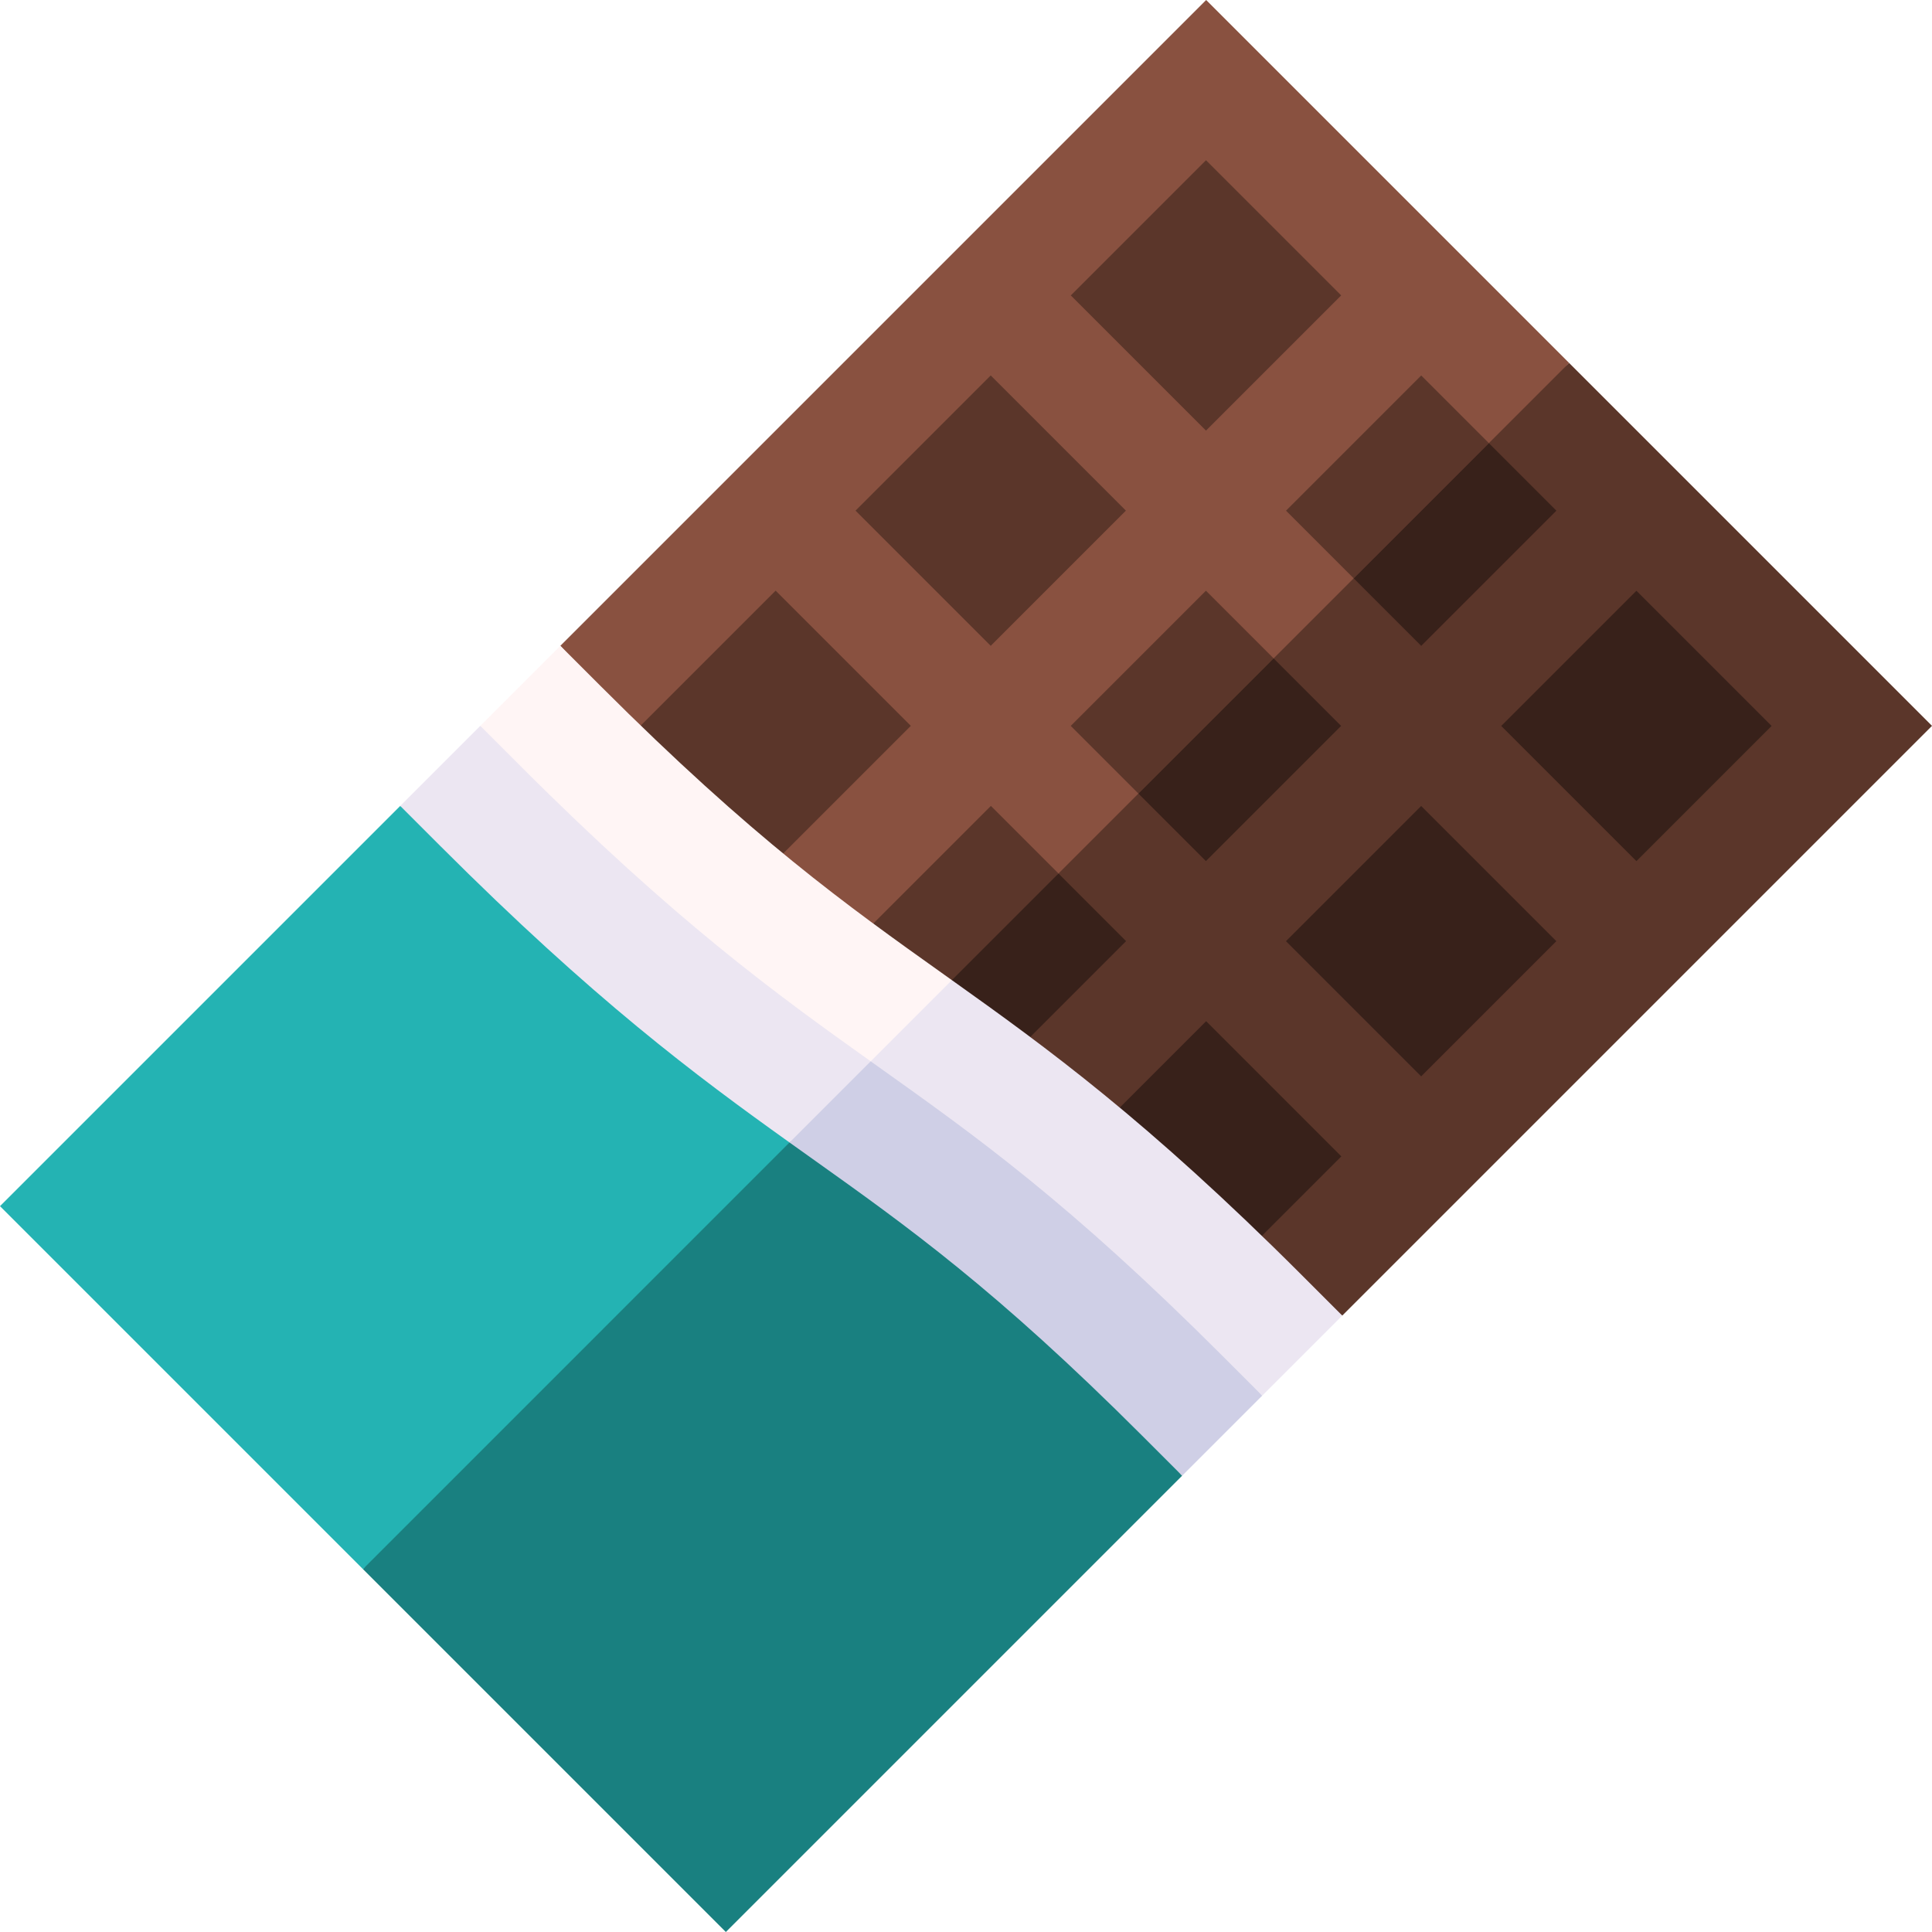
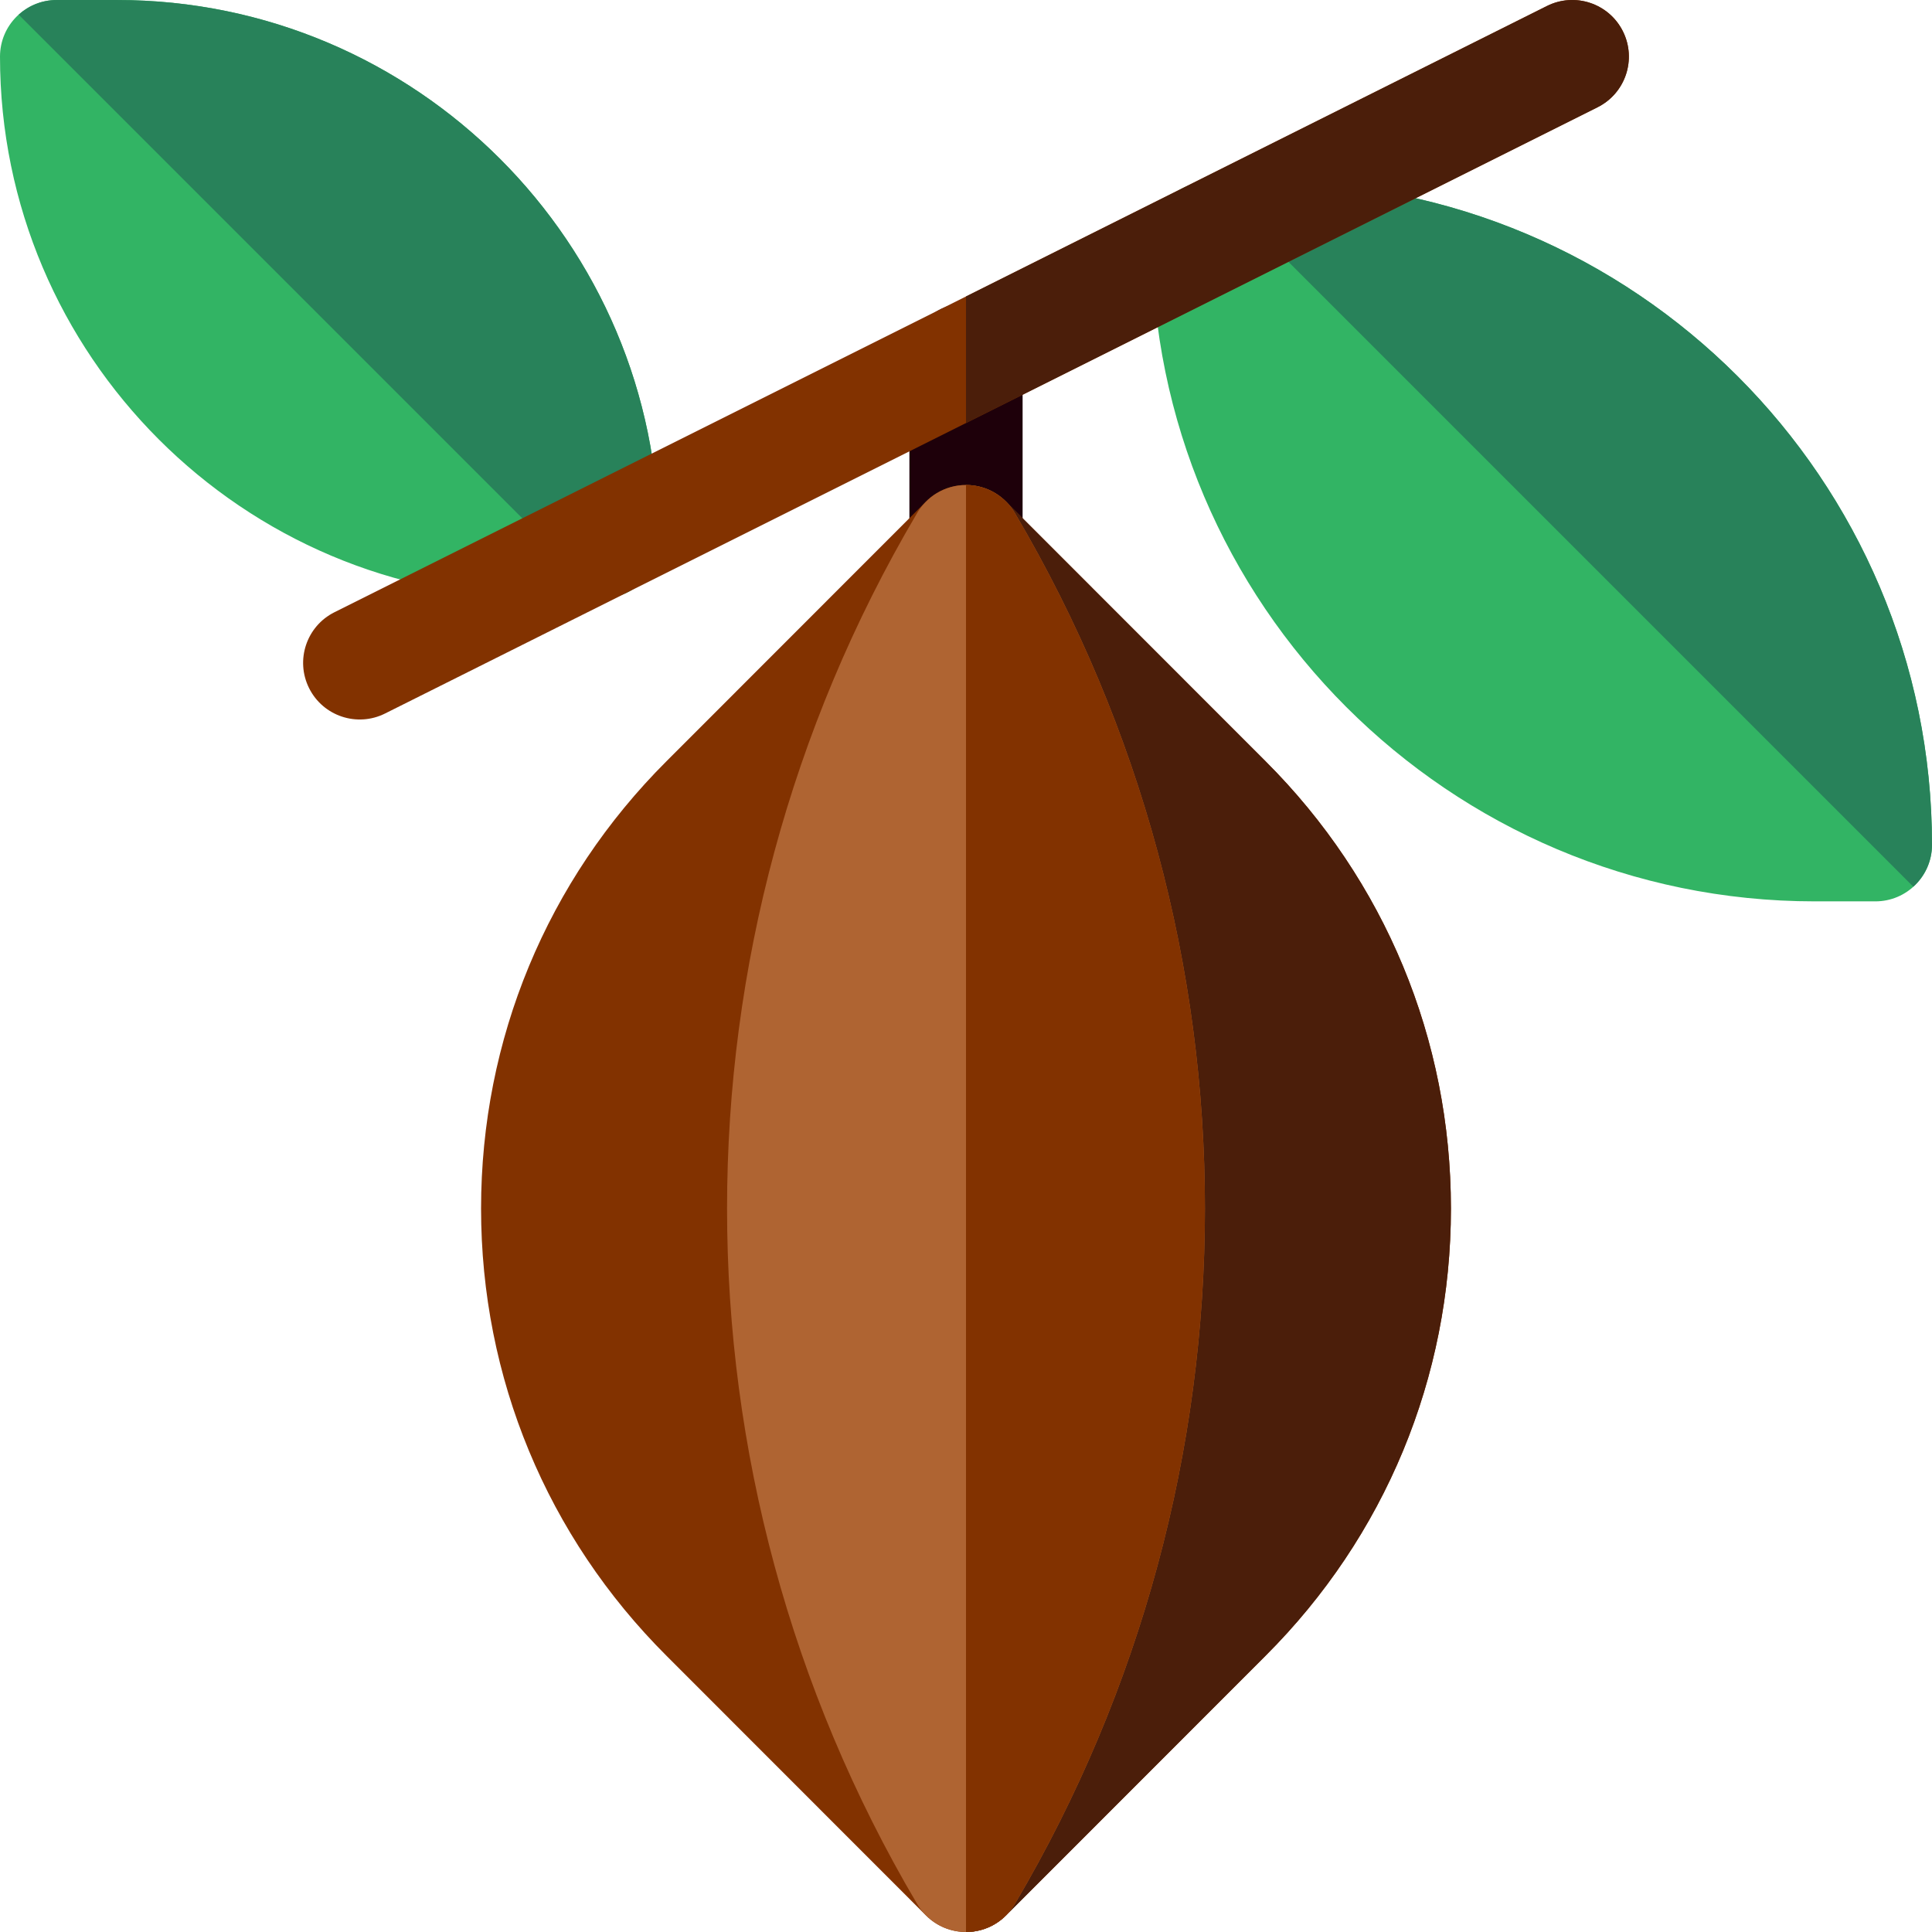
- <svg xmlns="http://www.w3.org/2000/svg" version="1.1" width="256" height="256" x="0" y="0" viewBox="0 0 511.931 511.931" style="enable-background:new 0 0 512 512" xml:space="preserve" class="">
+ <svg xmlns="http://www.w3.org/2000/svg" version="1.1" width="256" height="256" x="0" y="0" viewBox="0 0 512 512" style="enable-background:new 0 0 512 512" xml:space="preserve" class="">
  <g>
    <g>
-       <path d="m192.333 511.931 120.908-120.908-104.039-116.578-113.035 141.32z" fill="#198080" data-original="#198080" class="" />
-       <path d="m106.052 213.547-106.052 106.051 96.167 96.167 127.177-127.178z" fill="#24b3b3" data-original="#24b3b3" class="" />
-       <path d="m415.765 96.167-191.827 163.542 131.73 88.888 156.263-156.264z" fill="#5b362a" data-original="#5b362a" class="" />
-       <path d="m319.598 0-171.119 171.12 89.601 102.731 177.685-177.684z" fill="#895140" data-original="#895140" class="" />
-       <path d="m408.345 167h50.667v50.667h-50.667z" fill="#38211a" transform="matrix(.707 -.707 .707 .707 -8.979 362.99)" data-original="#38211a" class="" />
-       <path d="m237.225 109.96h50.667v50.667h-50.667z" fill="#5b362a" transform="matrix(.707 -.707 .707 .707 -18.766 225.283)" data-original="#5b362a" class="" />
-       <path d="m351.305 224.04h50.667v50.667h-50.667z" fill="#38211a" transform="matrix(.707 -.707 .707 .707 -66.019 339.363)" data-original="#38211a" class="" />
-       <path d="m294.265 52.92h50.667v50.667h-50.667z" fill="#5b362a" transform="matrix(.707 -.707 .707 .707 38.275 248.91)" data-original="#5b362a" class="" />
-       <path d="m355.425 306.413-35.827-35.826-37.036 37.036 51.806 19.847z" fill="#38211a" data-original="#38211a" class="" />
-       <path d="m241.345 192.334-35.827-35.827-35.74 35.74 23.602 48.051z" fill="#5b362a" data-original="#5b362a" class="" />
-       <path d="m298.385 249.374-17.914-17.914-49.462 35.32 41.973 7.996z" fill="#38211a" data-original="#38211a" class="" />
-       <path d="m262.558 213.547-31.168 31.168 13.761 22.065 35.32-35.32z" fill="#5b362a" data-original="#5b362a" class="" />
-       <path d="m360.262 131.583h50.667v25.333h-50.667z" fill="#38211a" transform="matrix(.707 -.707 .707 .707 10.938 314.907)" data-original="#38211a" class="" />
-       <path d="m342.348 113.67h50.667v25.333h-50.667z" fill="#5b362a" transform="matrix(.707 -.707 .707 .707 18.358 296.993)" data-original="#5b362a" class="" />
-       <path d="m303.221 188.623h50.667v25.333h-50.667z" fill="#38211a" transform="matrix(.707 -.707 .707 .707 -46.102 291.28)" data-original="#38211a" class="" />
-       <path d="m285.308 170.71h50.667v25.333h-50.667z" fill="#5b362a" transform="matrix(.707 -.707 .707 .707 -38.682 273.367)" data-original="#5b362a" class="" />
-       <path d="m237.782 260.007-28.58 42.722c2.066 1.476 4.121 2.939 6.169 4.397 24.934 17.748 48.486 34.512 87.264 73.291l10.606 10.606 21.213-21.213z" fill="#cfcfe6" data-original="#cfcfe6" class="" />
-       <path d="m127.265 192.333-21.214 21.214 10.607 10.607c40.734 40.734 67.53 60.702 92.544 78.575l35.651-35.651z" fill="#ece6f2" data-original="#ece6f2" class="" />
-       <path d="m323.848 359.204 10.606 10.606 21.213-21.213-10.606-10.606c-41.202-41.202-67.622-60.323-92.839-78.281l-18.467 4.325-3.045 17.187c.686.489 1.372.977 2.057 1.465 25.987 18.496 50.531 35.967 91.081 76.517z" fill="#ece6f2" data-original="#ece6f2" class="" />
-       <path d="m250.166 258.245c-25.985-18.497-50.531-35.969-91.08-76.518l-10.607-10.607-21.213 21.213 10.607 10.607c41.201 41.201 67.621 60.322 92.838 78.281l21.511-21.511c-.686-.49-1.372-.978-2.056-1.465z" fill="#fff5f5" data-original="#fff5f5" class="" />
+       <path d="m159.6 158.537h-16.067c-79.144 0-143.533-64.389-143.533-143.533 0-8.284 6.716-15 15-15h16.067c79.145 0 143.533 64.389 143.533 143.533 0 8.284-6.716 15-15 15z" fill="#32b464" data-original="#32b464" class="" />
+       <path d="m174.6 143.537c0-79.145-64.389-143.533-143.533-143.533h-16.067c-3.87 0-7.387 1.479-10.048 3.885l154.648 154.648c8.284 0 15-6.716 15-15z" fill="#28825a" data-original="#28825a" class="" />
+       <path d="m497 238.87h-16.066c-96.863 0-175.667-78.796-175.667-175.65 0-8.284 6.716-15.016 15-15.016h16.066c96.863 0 175.667 78.803 175.667 175.666 0 8.284-6.716 15-15 15z" fill="#32b464" data-original="#32b464" class="" />
+       <path d="m336.333 48.204h-16.066l186.781 186.781c3.034-2.745 4.952-6.701 4.952-11.115 0-96.863-78.804-175.666-175.667-175.666z" fill="#28825a" data-original="#28825a" class="" />
+       <path d="m256 158.537c-8.284 0-15-6.716-15-15v-48.2c0-8.284 6.716-15 15-15s15 6.716 15 15v48.2c0 8.284-6.716 15-15 15z" fill="#1e000a" data-original="#1e000a" class="" />
+       <path d="m81.917 182.378c-3.705-7.41-.701-16.419 6.708-20.125l321.334-160.666c7.41-3.705 16.42-.702 20.124 6.708 3.705 7.41.702 16.419-6.708 20.125l-321.333 160.667c-7.385 3.693-16.408.725-20.125-6.709z" fill="#823200" data-original="#823200" class="" />
+       <path d="m335.362 201.722s-68.44-68.48-68.761-68.8c-2.929-2.925-6.765-4.388-10.602-4.388s-7.673 1.463-10.602 4.388c-.32.32-68.761 68.8-68.761 68.8-31.693 31.632-49.148 73.732-49.148 118.545s17.455 86.913 49.148 118.545c0 0 68.44 68.48 68.761 68.8 2.93 2.925 6.766 4.388 10.603 4.388s7.673-1.463 10.602-4.388c.32-.32 68.761-68.8 68.761-68.8 31.693-31.632 49.148-73.732 49.148-118.545s-17.455-86.913-49.149-118.545z" fill="#823200" data-original="#823200" class="" />
+       <path d="m335.362 201.722s-68.44-68.48-68.761-68.8c-2.929-2.925-6.765-4.388-10.602-4.388v383.466c3.837 0 7.673-1.463 10.602-4.388.32-.32 68.761-68.8 68.761-68.8 31.693-31.632 49.148-73.732 49.148-118.545s-17.454-86.913-49.148-118.545z" fill="#4b1e0a" data-original="#4b1e0a" class="" />
+       <path d="m269.139 136.288c-2.555-4.625-7.481-7.755-13.139-7.755s-10.584 3.13-13.139 7.755c-66.934 113.562-66.907 254.521.066 368.066 2.573 4.561 7.463 7.646 13.073 7.646s10.5-3.085 13.073-7.646c66.973-113.545 66.999-254.504.066-368.066z" fill="#af6432" data-original="#af6432" class="" />
+       <path d="m256 512v-383.467c5.658 0 10.584 3.13 13.139 7.755 66.934 113.562 66.907 254.521-.066 368.066-2.574 4.561-7.464 7.646-13.073 7.646z" fill="#823200" data-original="#823200" class="" />
+       <path d="m409.959 1.587-153.959 76.98v33.541l167.375-83.688c7.41-3.705 10.413-12.715 6.708-20.125-3.704-7.41-12.714-10.413-20.124-6.708z" fill="#4b1e0a" data-original="#4b1e0a" class="" />
    </g>
  </g>
</svg>
